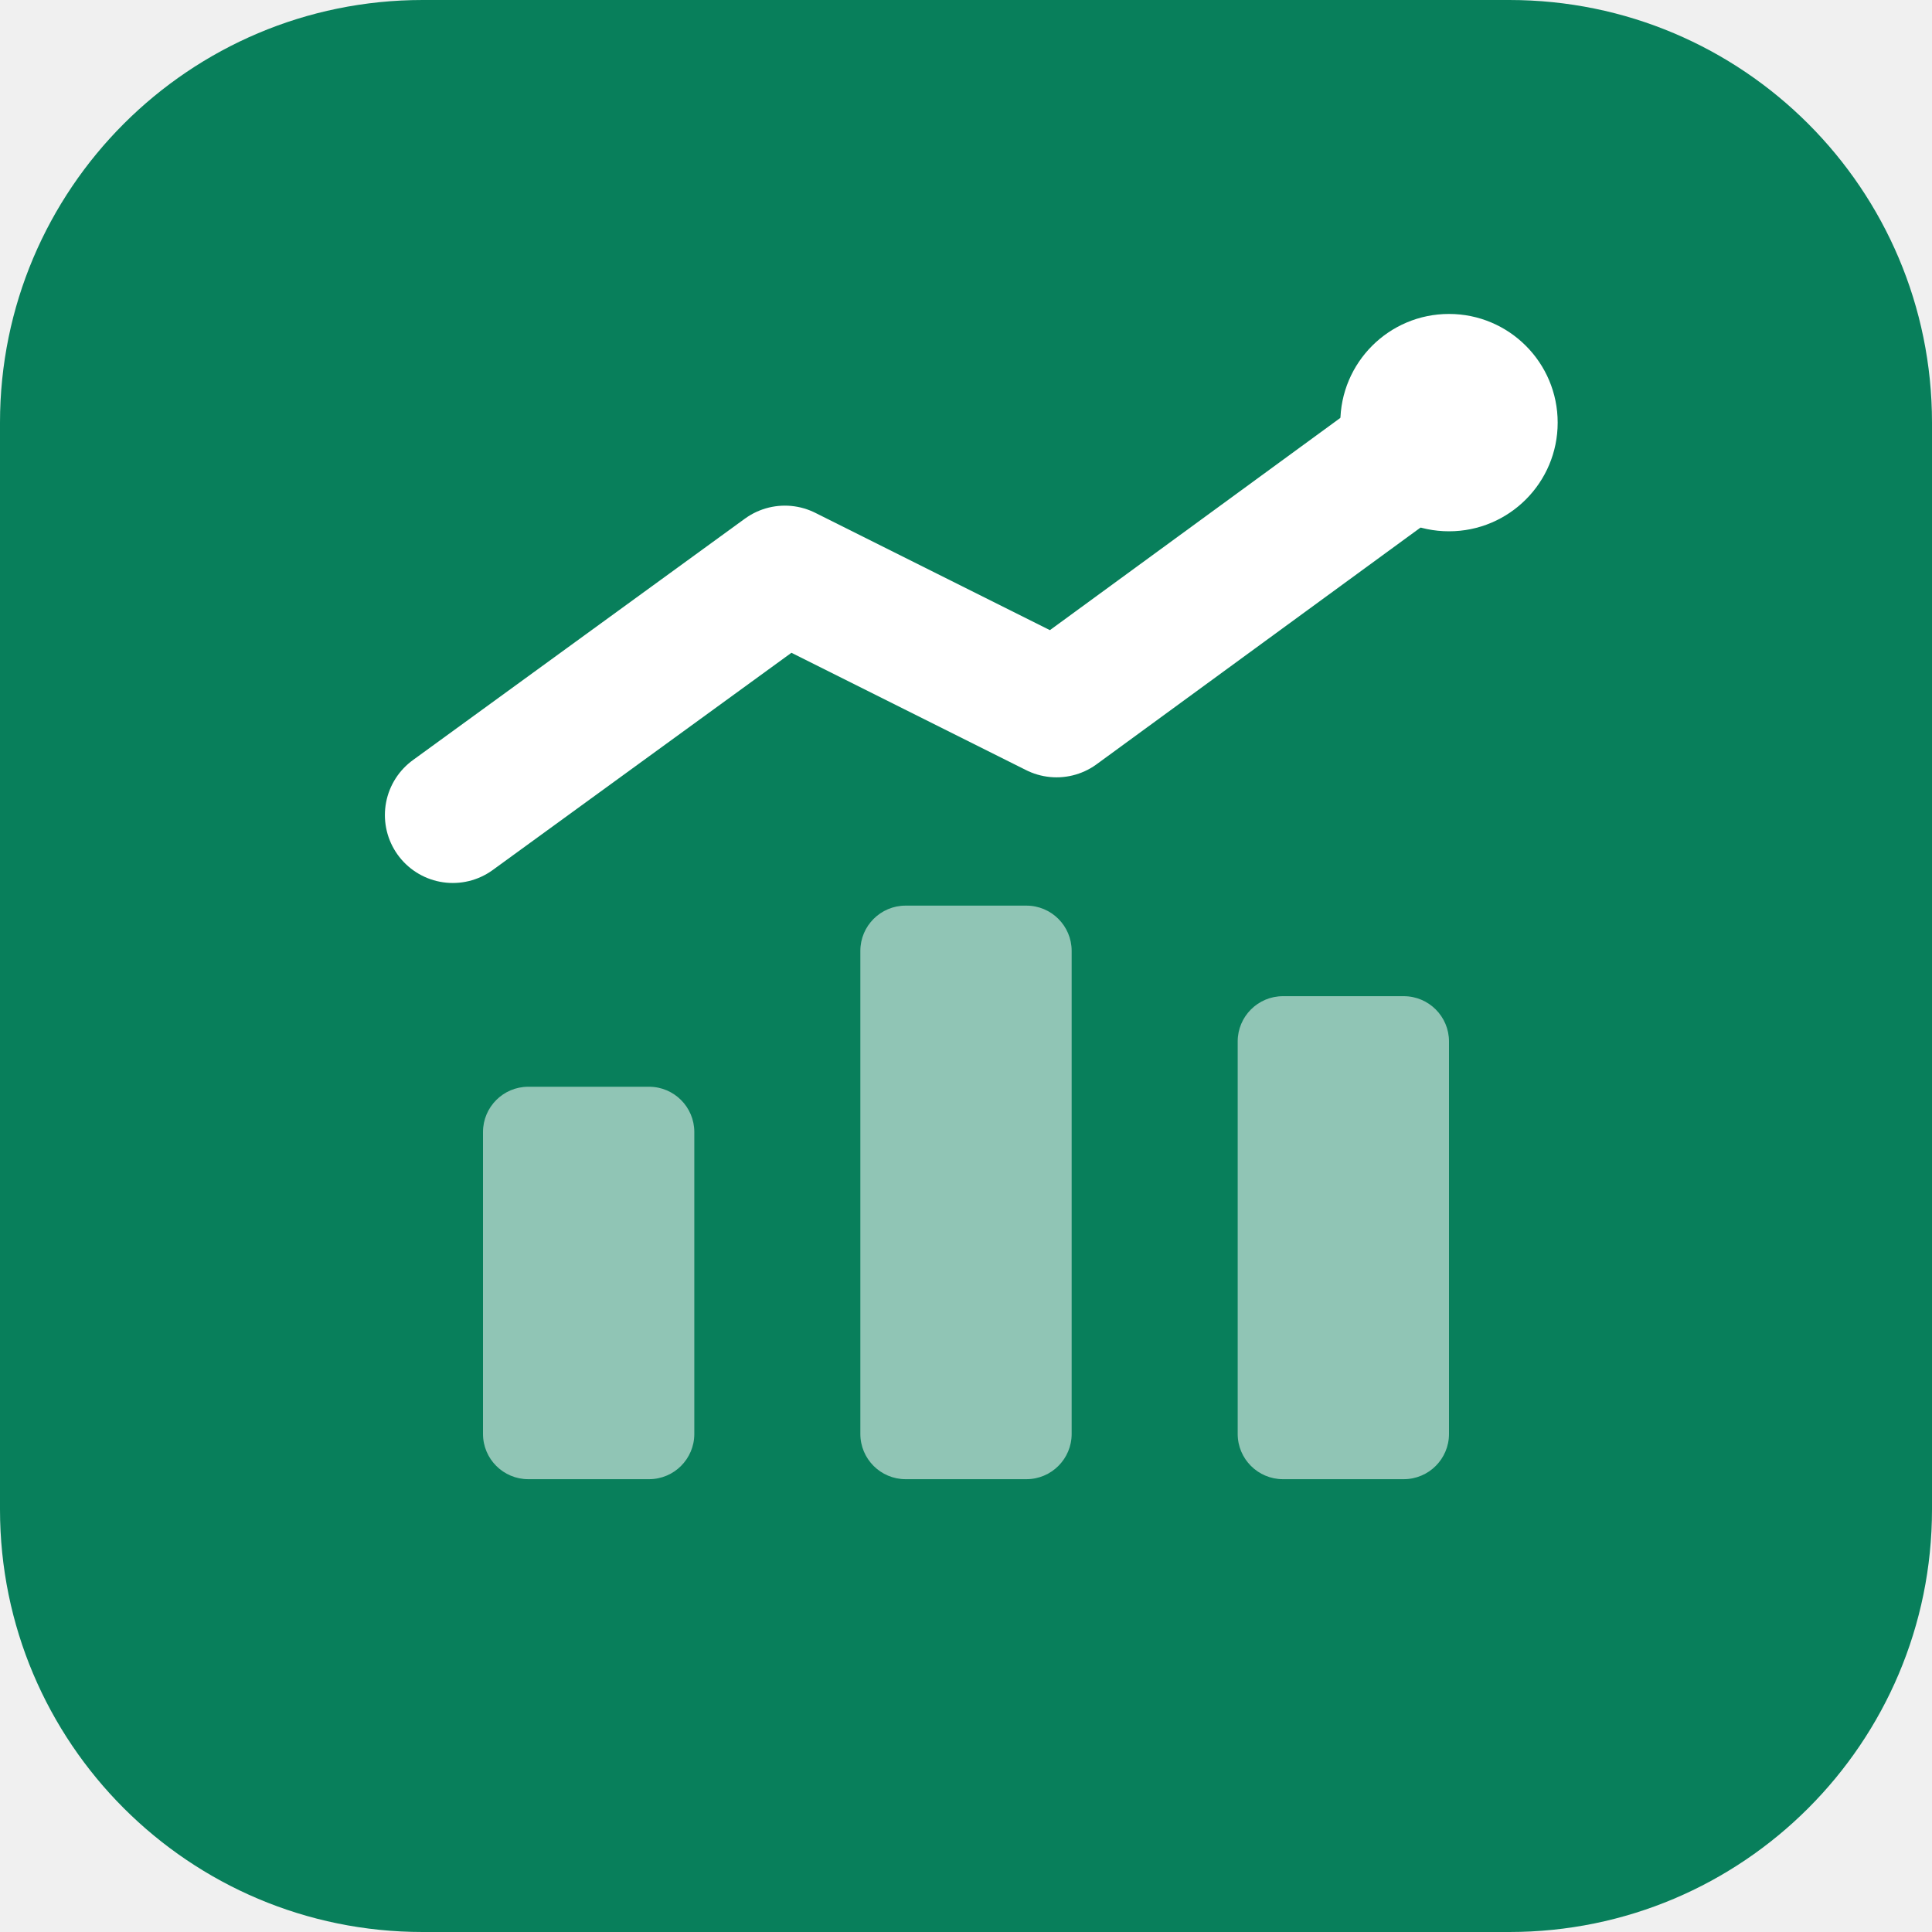
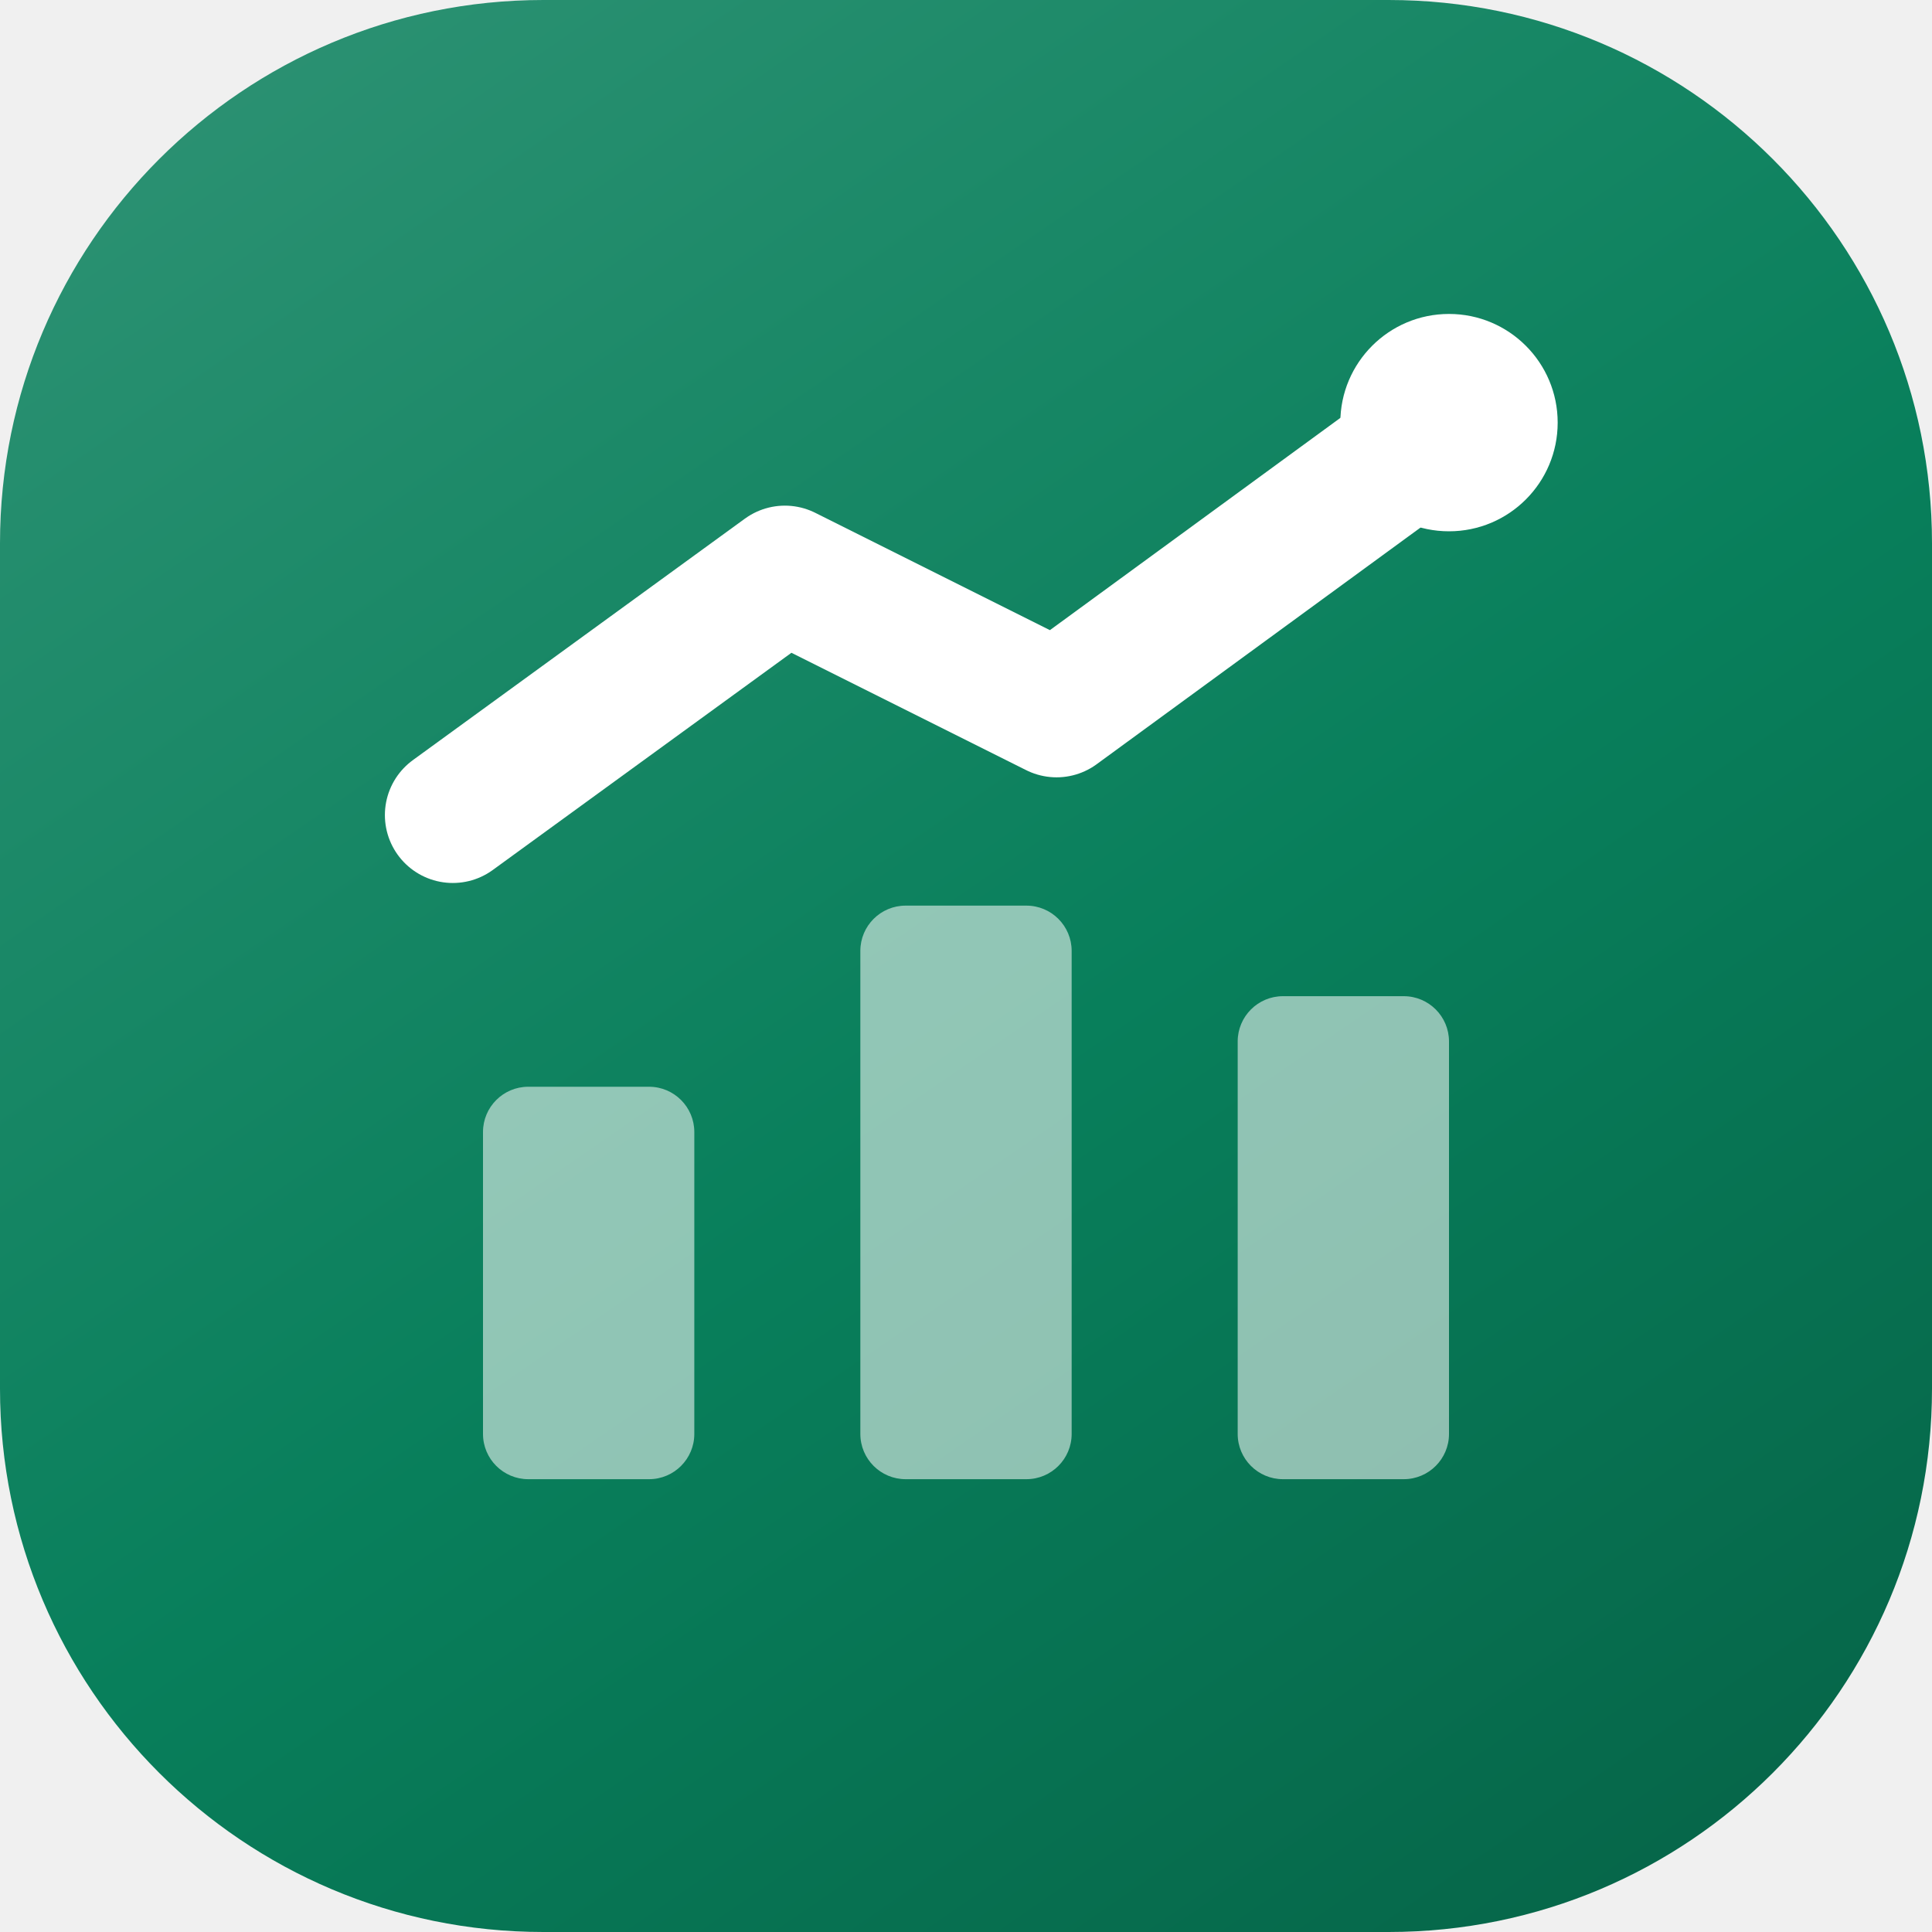
<svg xmlns="http://www.w3.org/2000/svg" viewBox="0 0 64 64">
-   <rect width="64" height="64" rx="14" fill="#087F5B" />
-   <rect x="16" y="36" width="7" height="13" rx="1.5" fill="#fff" fill-opacity=".55" />
-   <rect x="28.5" y="30" width="7" height="19" rx="1.5" fill="#fff" fill-opacity=".55" />
-   <rect x="41" y="33" width="7" height="16" rx="1.5" fill="#fff" fill-opacity=".55" />
-   <path d="M15 27L26 19L35 23.5L48 14" stroke="#fff" stroke-width="4.5" stroke-linecap="round" stroke-linejoin="round" fill="none" />
-   <circle cx="48" cy="14" r="3.6" fill="#fff" />
+   <defs>
+     <linearGradient id="g1" gradientUnits="userSpaceOnUse" x1="10" y1="0" x2="54" y2="64">
+       <stop offset="0" stop-color="#2b9172" />
+       <stop offset=".55" stop-color="#087F5B" />
+       <stop offset="1" stop-color="#066649" />
+     </linearGradient>
+     <clipPath id="c1">
+       <rect width="64" height="64" rx="18" />
+     </clipPath>
+   </defs>
+   <g clip-path="url(#c1)">
+     <rect width="64" height="64" fill="url(#g1)" />
+     <rect x="16" y="36" width="7" height="13" rx="1.5" fill="#fff" fill-opacity=".55" />
+     <rect x="28.5" y="30" width="7" height="19" rx="1.5" fill="#fff" fill-opacity=".55" />
+     <rect x="41" y="33" width="7" height="16" rx="1.5" fill="#fff" fill-opacity=".55" />
+     <path d="M15 27L26 19L35 23.5L48 14" stroke="#fff" stroke-width="4.5" stroke-linecap="round" stroke-linejoin="round" fill="none" />
+     <circle cx="48" cy="14" r="3.6" fill="#fff" />
+   </g>
</svg>
